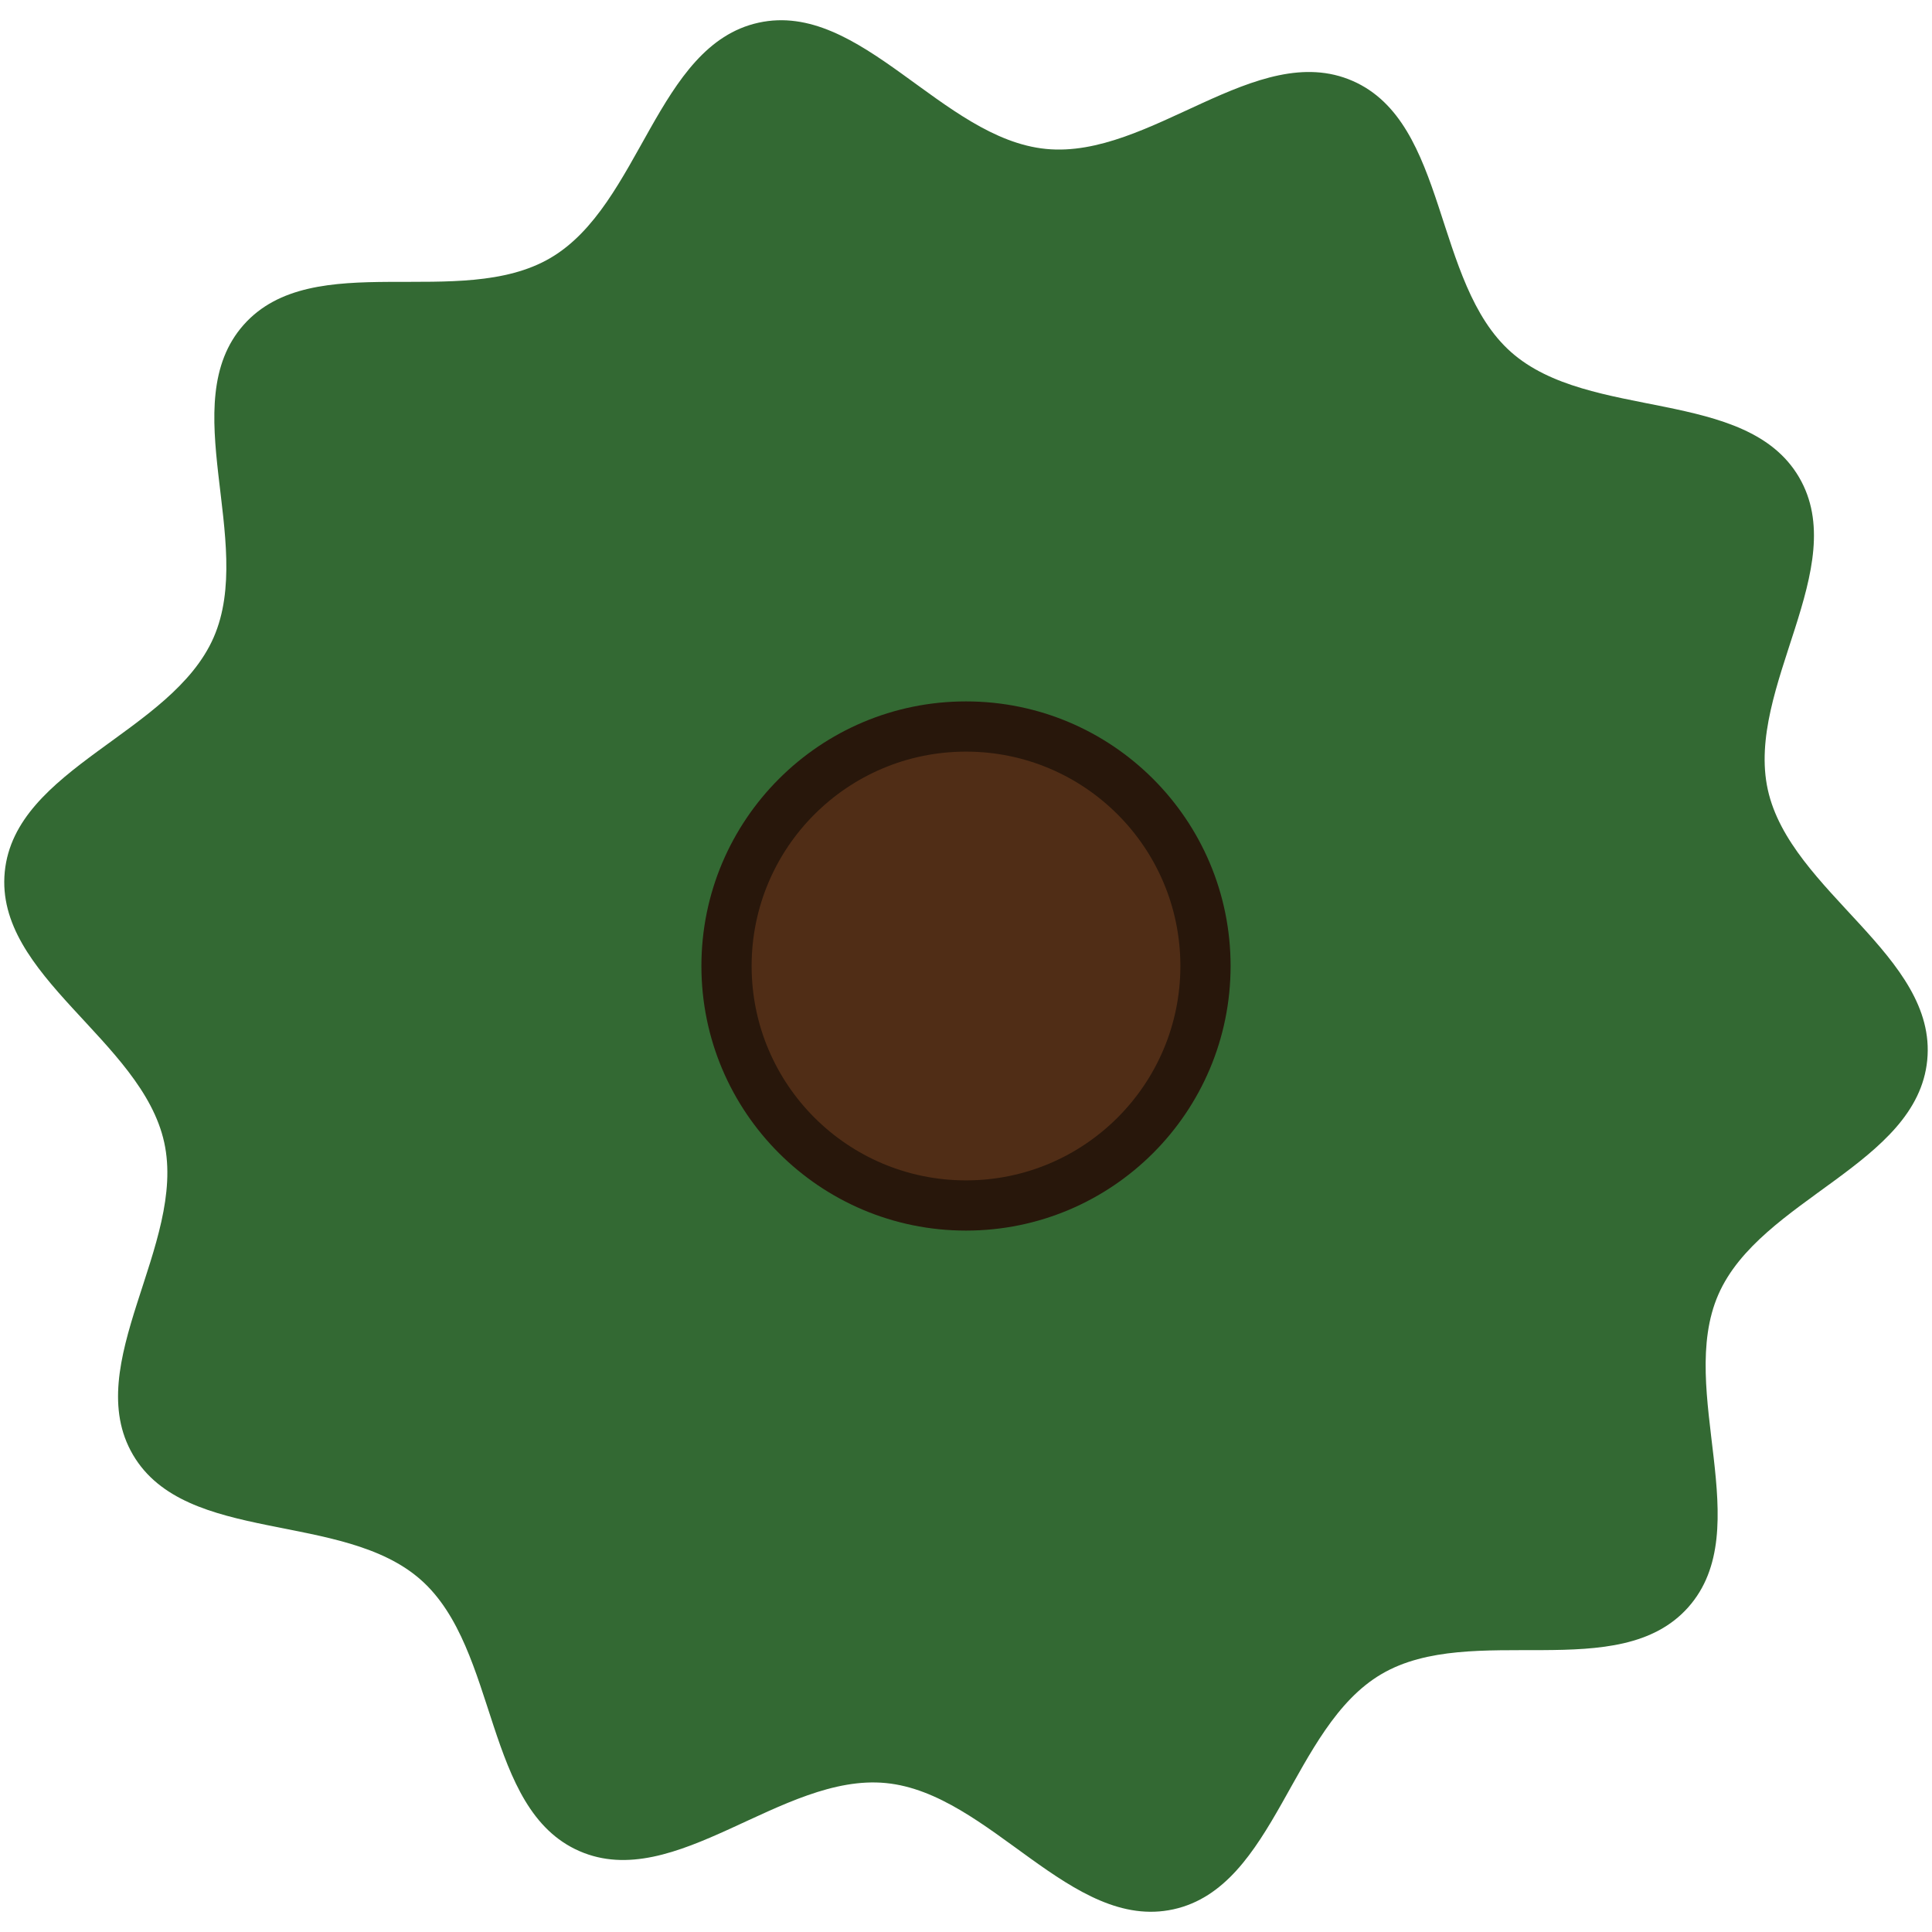
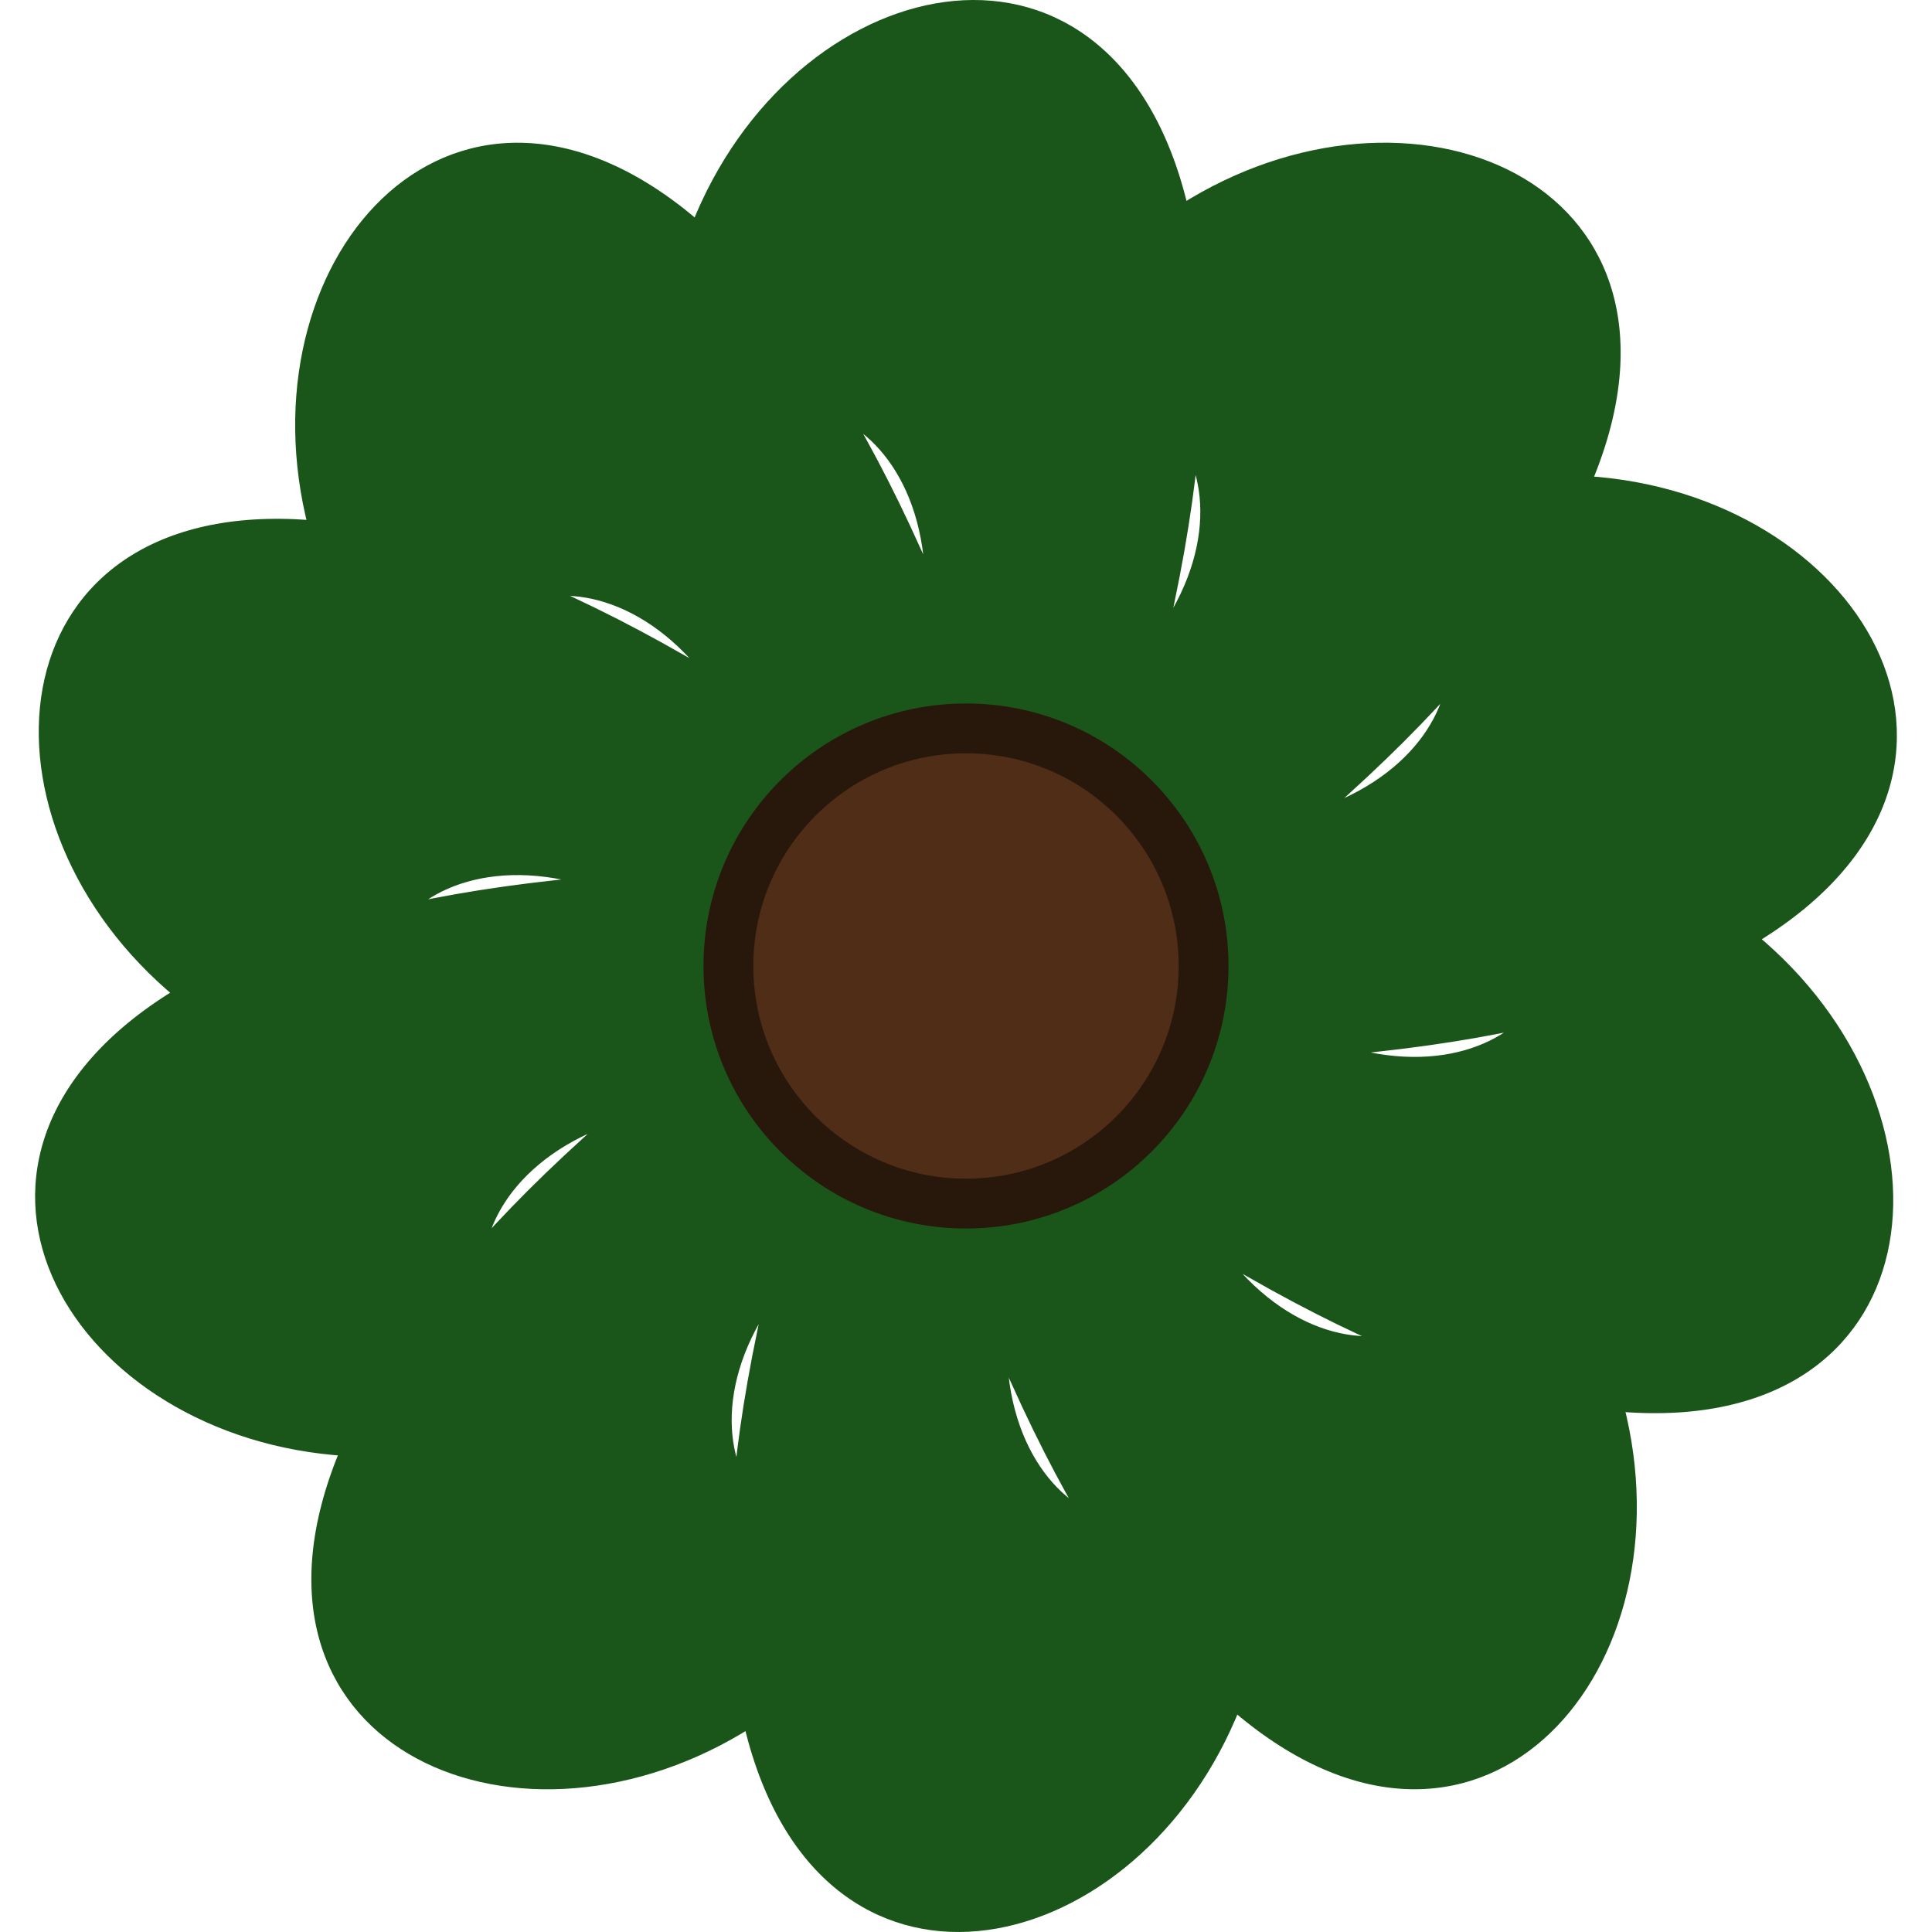
- <svg xmlns="http://www.w3.org/2000/svg" width="210mm" height="210mm" viewBox="0 0 210 210" version="1.1" id="svg12">
+ <svg xmlns="http://www.w3.org/2000/svg" width="800" height="800" viewBox="0 0 211.667 211.667" version="1.1" id="svg12">
  <defs id="defs9" />
  <g id="layer1">
-     <path id="path4247" style="opacity:0.8;fill:#004300;stroke-width:0.307;fill-opacity:1" d="m 183.512,174.695 c -7.553,8.509 -23.537,1.51 -33.349,7.269 -9.813,5.758 -11.499,23.125 -22.611,25.569 -11.112,2.444 -19.929,-12.613 -31.253,-13.722 -11.323,-1.109 -22.895,11.95 -33.321,7.395 -10.426,-4.554 -8.71,-21.918 -17.218,-29.471 -8.509,-7.553 -25.546,-3.79 -31.305,-13.603 -5.758,-9.813 5.837,-22.851 3.393,-33.963 C 15.403,113.057 -0.592,106.087 0.517,94.764 1.626,83.44 18.671,79.707 23.225,69.281 27.779,58.855 18.935,43.814 26.488,35.305 34.041,26.796 50.025,33.795 59.838,28.036 69.65,22.278 71.336,4.912 82.448,2.467 93.56,0.023 102.378,15.08 113.701,16.189 c 11.323,1.109 22.895,-11.95 33.321,-7.395 10.426,4.554 8.71,21.918 17.218,29.471 8.509,7.553 25.546,3.79 31.305,13.603 5.758,9.813 -5.837,22.851 -3.393,33.963 2.444,11.112 18.44,18.082 17.33,29.405 -1.109,11.323 -18.154,15.056 -22.708,25.483 -4.554,10.426 4.29,25.467 -3.263,33.976 z" />
-     <circle style="opacity:1;fill:#28170b;stroke-width:0.43" id="path6885" cx="105" cy="105" r="28.76" />
-     <circle style="opacity:1;fill:#502d16;stroke-width:0.275" id="path7091" cx="105" cy="105" r="23.302" />
+     <path style="fill:#004300;fill-opacity:0.897;stroke-width:2.042;stroke-linecap:round;stroke-linejoin:round;stroke-miterlimit:1.5;paint-order:fill markers stroke" id="path899" d="M 128.341,144.508 C 384.963,291.56 337.741,-70.59 67.96,50.641 -226.416,182.923 -65.956,-121.988 66.268,172.414 187.444,442.22 362.107,121.479 72.592,60.983 -243.317,-5.028 65.72,-157.39 -0.354,158.505 -60.908,448.009 268.924,291.188 70.26,72.073 -146.515,-167.018 193.057,-108.633 -46.077,108.094 -265.232,306.714 93.785,373.714 61.855,79.674 27.014,-241.171 267.417,5.658 -53.436,40.435 -347.482,72.306 -96.413,337.534 50.588,80.883 210.989,-199.165 260.396,141.829 -19.62,-18.628 -276.242,-165.68 -229.02,196.469 40.761,75.239 335.137,-57.043 174.676,247.867 42.453,-46.535 -78.723,-316.341 -253.386,4.4 36.129,64.896 352.038,130.908 43,283.269 109.075,-32.626 169.629,-322.129 -160.203,-165.308 38.461,53.807 255.236,292.897 -84.336,234.513 154.797,17.786 373.952,-180.834 14.936,-247.834 46.866,46.205 81.706,367.051 -158.696,120.221 162.156,85.445 456.202,53.574 205.134,-211.655 58.133,44.996 -102.268,325.044 -151.675,-15.95 128.341,144.508 Z" transform="matrix(0.4176414,0,0,0.4176414,83.13019,79.54708)" />
+     <circle style="opacity:1;fill:#28170b;stroke-width:0.43" id="path6885" cx="105.833" cy="105.833" r="28.76" />
+     <circle style="opacity:1;fill:#502d16;stroke-width:0.275" id="path7091" cx="105.833" cy="105.833" r="23.302" />
  </g>
</svg>
